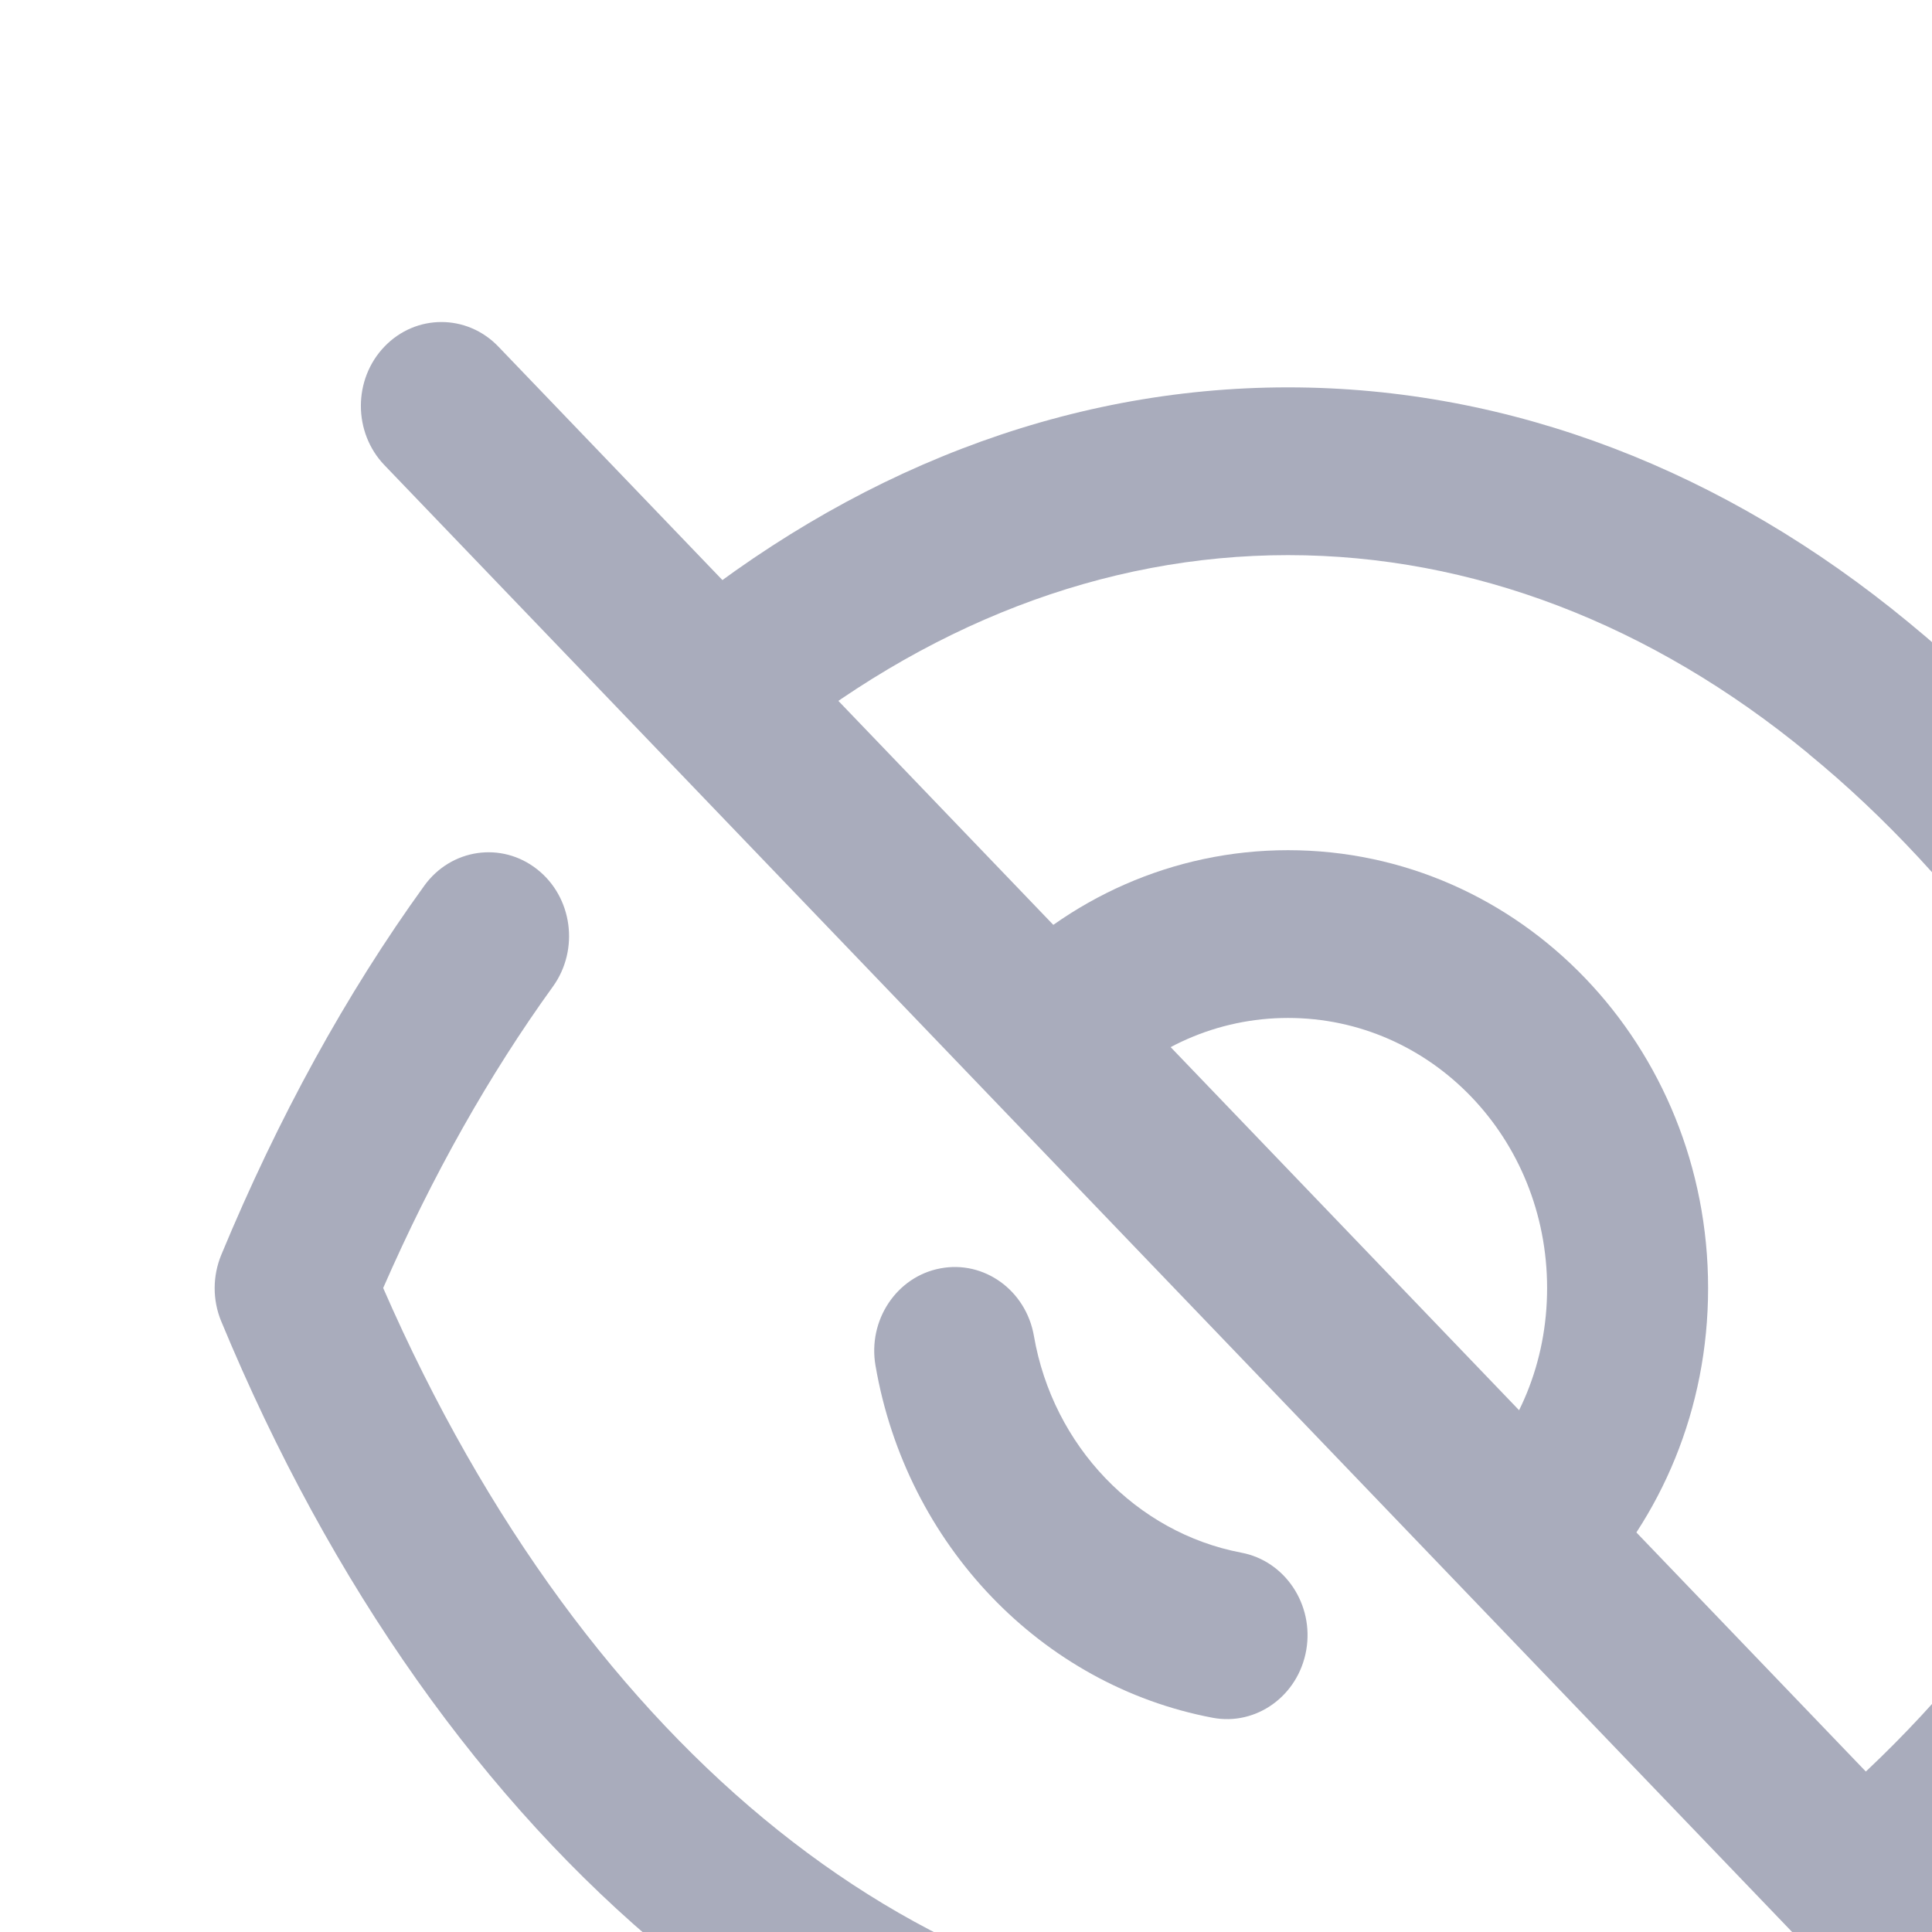
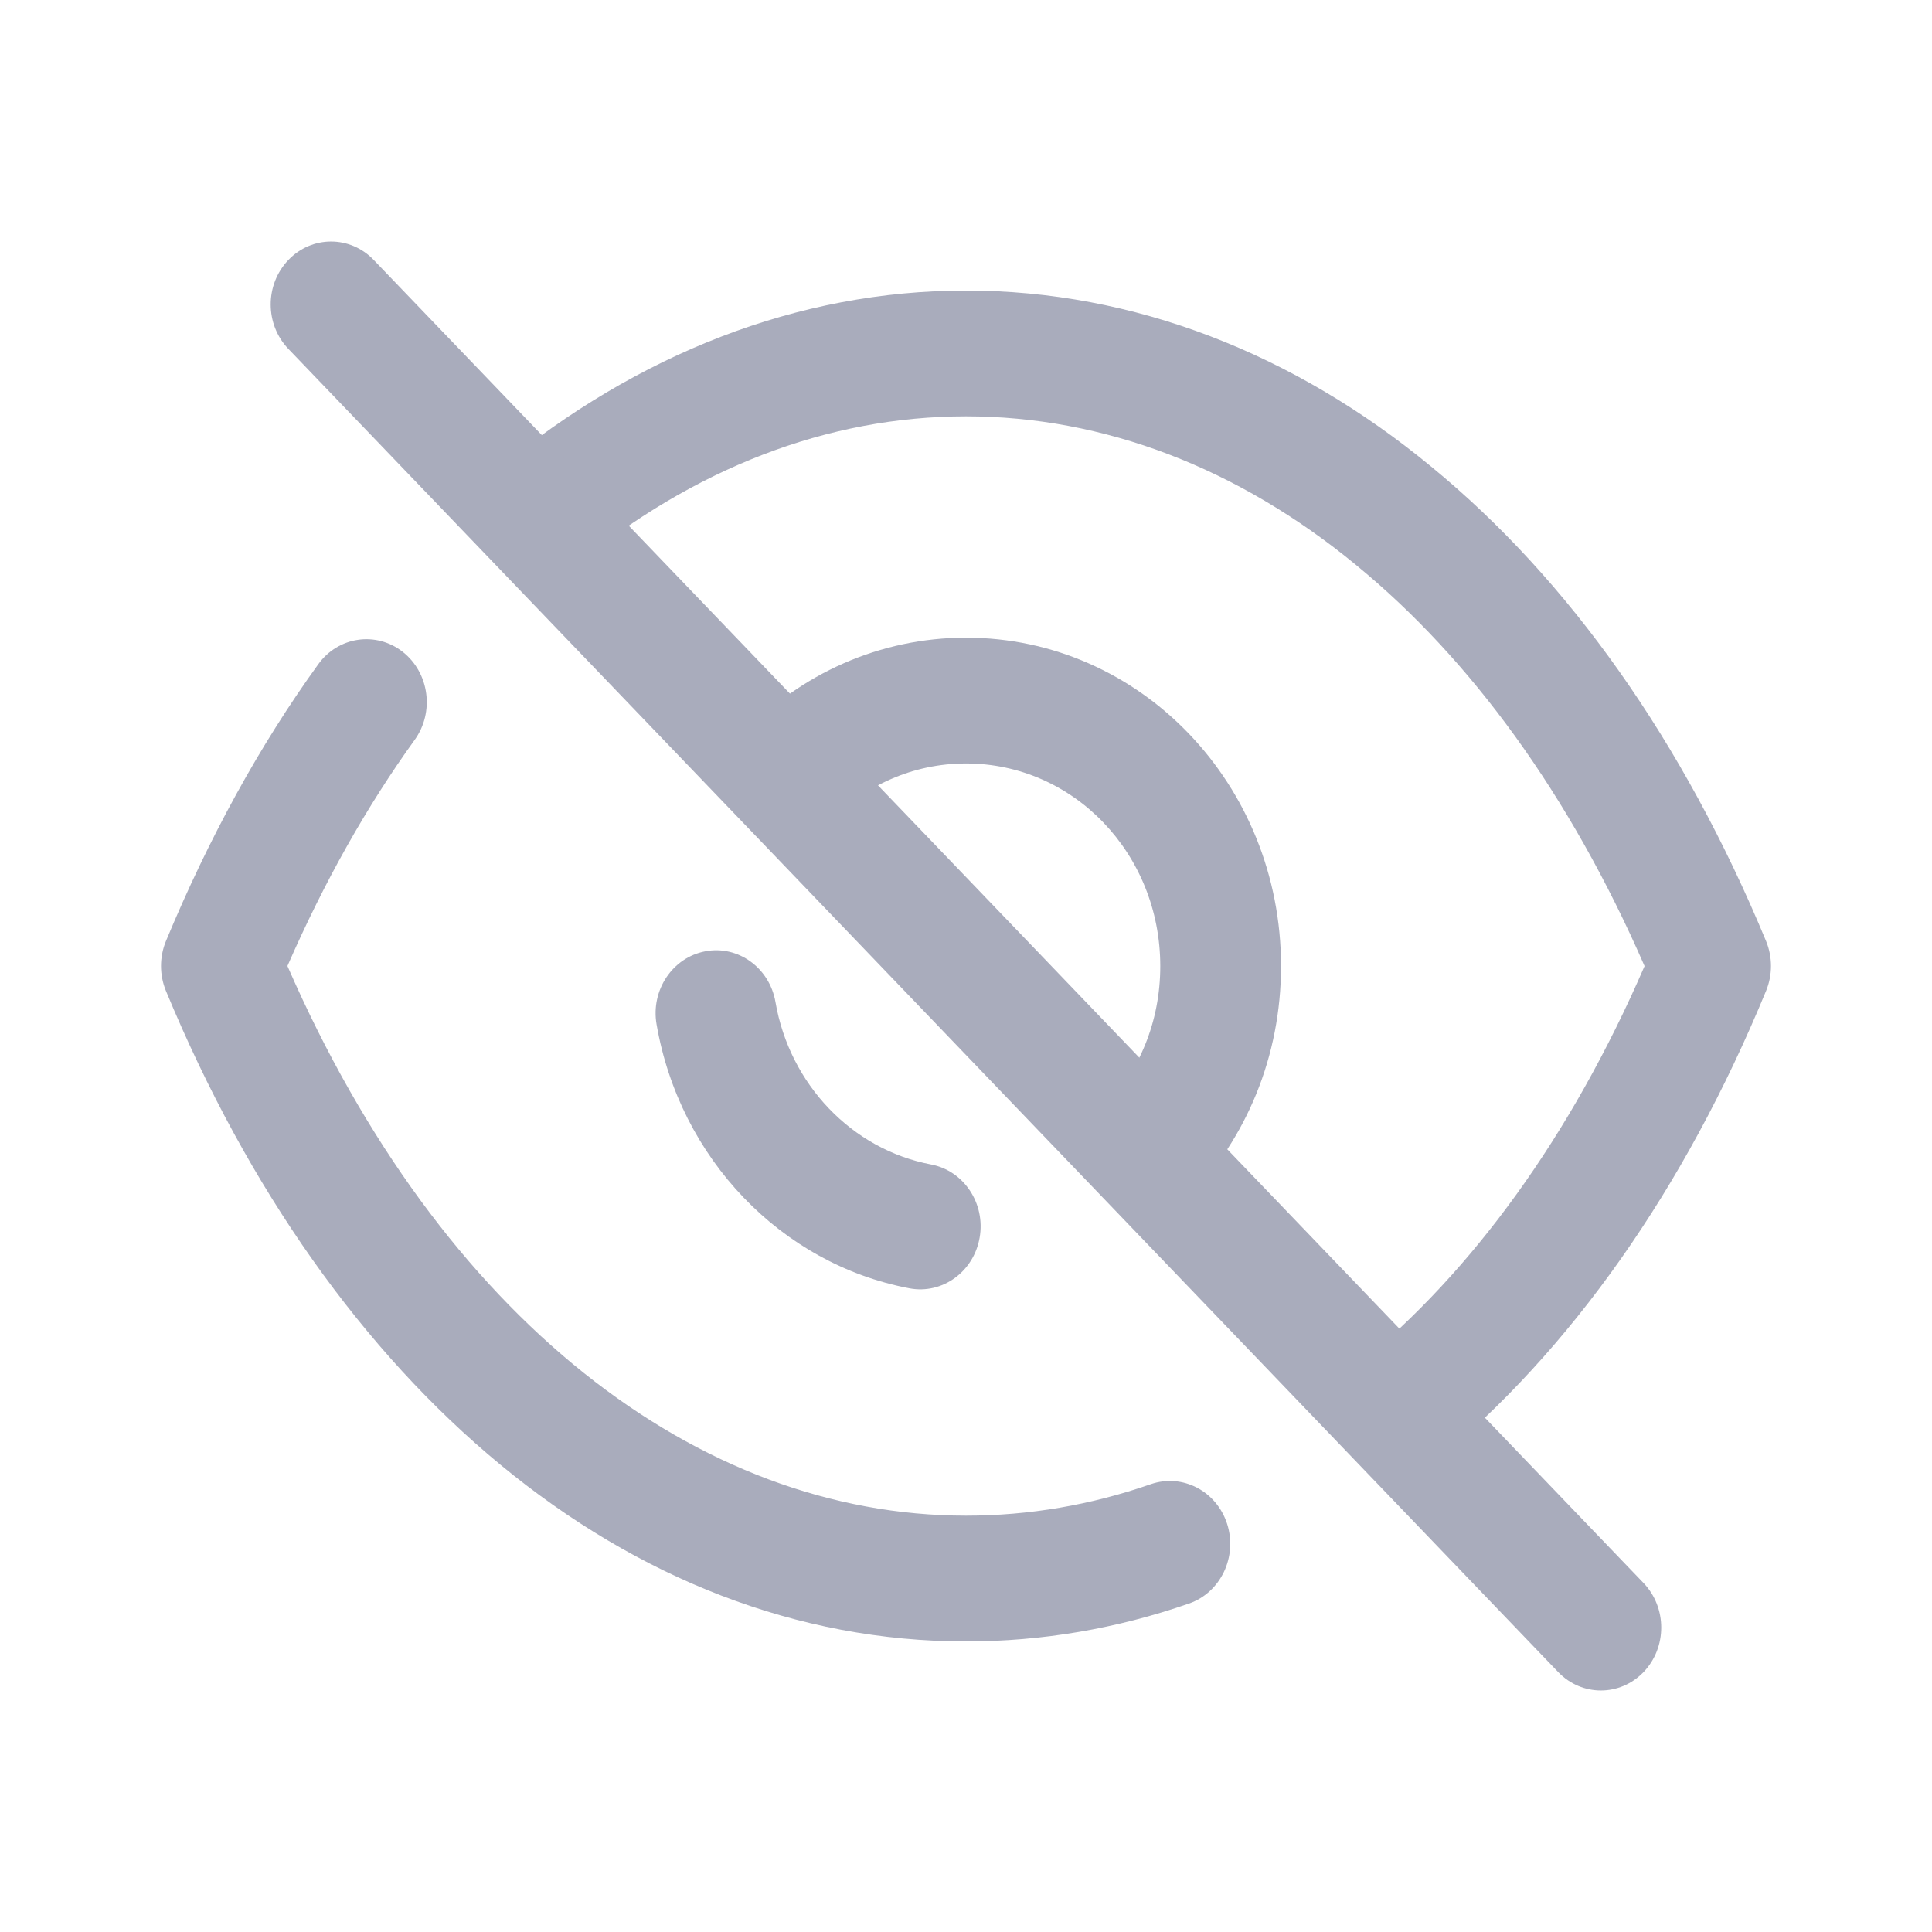
<svg xmlns="http://www.w3.org/2000/svg" width="18" height="18" viewBox="0 0 18 18" fill="none">
-   <g id="eye-slash">
-     <g id="Vector">
-       <path fill-rule="evenodd" clip-rule="evenodd" d="M12 9.484C13.337 9.484 14.414 10.606 14.414 12.001C14.414 12.697 14.149 13.313 13.709 13.771C13.416 14.076 13.416 14.571 13.708 14.876C14.001 15.181 14.476 15.182 14.769 14.877C15.479 14.139 15.914 13.129 15.914 12.001C15.914 9.743 14.167 7.921 12 7.921C10.93 7.921 9.94 8.372 9.236 9.118C8.945 9.425 8.949 9.92 9.244 10.223C9.539 10.526 10.014 10.522 10.305 10.214C10.73 9.764 11.336 9.484 12 9.484Z" fill="#A9ACBC" />
-       <path fill-rule="evenodd" clip-rule="evenodd" d="M8.762 11.817C8.354 11.893 8.083 12.3 8.157 12.724C8.444 14.389 9.701 15.702 11.298 16.004C11.705 16.081 12.096 15.799 12.17 15.374C12.244 14.95 11.973 14.543 11.566 14.466C10.585 14.28 9.81 13.471 9.633 12.448C9.56 12.023 9.17 11.74 8.762 11.817Z" fill="#A9ACBC" />
-       <path fill-rule="evenodd" clip-rule="evenodd" d="M12 5.172C13.712 5.172 15.382 5.812 16.851 7.023L16.852 7.025C18.266 8.183 19.5 9.87 20.43 12.002C19.509 14.122 18.285 15.797 16.882 16.945C16.556 17.212 16.499 17.703 16.755 18.043C17.011 18.382 17.482 18.441 17.808 18.175C19.511 16.781 20.925 14.771 21.939 12.309C22.02 12.112 22.02 11.888 21.939 11.691C20.915 9.22 19.492 7.2 17.78 5.797C16.075 4.391 14.084 3.609 12 3.609C9.902 3.609 7.912 4.403 6.198 5.817C5.874 6.085 5.819 6.577 6.076 6.915C6.333 7.254 6.805 7.311 7.13 7.043C8.61 5.82 10.28 5.172 12 5.172Z" fill="#A9ACBC" />
-       <path fill-rule="evenodd" clip-rule="evenodd" d="M5.003 8.098C4.672 7.838 4.202 7.907 3.953 8.252C3.225 9.259 2.592 10.413 2.062 11.69C1.98 11.888 1.979 12.112 2.061 12.31C4.103 17.239 7.797 20.391 12 20.391C12.945 20.391 13.876 20.231 14.769 19.92C15.162 19.783 15.375 19.341 15.243 18.931C15.112 18.522 14.688 18.301 14.295 18.437C13.552 18.696 12.781 18.828 12 18.828C8.667 18.828 5.48 16.374 3.57 12C4.029 10.95 4.56 10.01 5.151 9.192C5.4 8.847 5.334 8.357 5.003 8.098Z" fill="#A9ACBC" />
-       <path fill-rule="evenodd" clip-rule="evenodd" d="M3.582 3.229C3.289 3.534 3.289 4.029 3.582 4.334L19.356 20.771C19.649 21.076 20.124 21.076 20.417 20.771C20.71 20.466 20.71 19.971 20.417 19.666L4.643 3.229C4.35 2.924 3.875 2.924 3.582 3.229Z" fill="#A9ACBC" />
-     </g>
-   </g>
+   <path fill-rule="evenodd" clip-rule="evenodd" d="M9 7.113C10.003 7.113 10.81 7.954 10.81 9.001C10.81 9.523 10.612 9.985 10.282 10.328C10.062 10.557 10.062 10.928 10.281 11.157C10.501 11.386 10.857 11.386 11.077 11.158C11.609 10.604 11.935 9.847 11.935 9.001C11.935 7.308 10.625 5.941 9 5.941C8.197 5.941 7.455 6.279 6.927 6.838C6.709 7.069 6.712 7.44 6.933 7.667C7.154 7.894 7.51 7.891 7.728 7.661C8.048 7.323 8.502 7.113 9 7.113Z" fill="#A9ACBC" />
+   <path fill-rule="evenodd" clip-rule="evenodd" d="M6.572 8.863C6.266 8.92 6.062 9.225 6.117 9.543C6.333 10.792 7.276 11.776 8.473 12.003C8.779 12.061 9.072 11.849 9.127 11.531C9.183 11.212 8.98 10.907 8.674 10.849C7.939 10.71 7.357 10.103 7.225 9.336C7.17 9.017 6.877 8.805 6.572 8.863Z" fill="#A9ACBC" />
+   <path fill-rule="evenodd" clip-rule="evenodd" d="M9 3.879C10.284 3.879 11.536 4.359 12.638 5.267L12.639 5.268C13.7 6.138 14.625 7.402 15.322 9.001C14.632 10.592 13.714 11.848 12.661 12.709C12.417 12.909 12.374 13.277 12.566 13.532C12.758 13.787 13.112 13.831 13.356 13.631C14.633 12.586 15.694 11.078 16.454 9.232C16.515 9.084 16.515 8.916 16.454 8.768C15.686 6.915 14.619 5.4 13.335 4.348C12.056 3.293 10.563 2.707 9 2.707C7.427 2.707 5.934 3.303 4.649 4.363C4.405 4.564 4.364 4.933 4.557 5.186C4.75 5.44 5.104 5.483 5.347 5.282C6.458 4.365 7.71 3.879 9 3.879Z" fill="#A9ACBC" />
+   <path fill-rule="evenodd" clip-rule="evenodd" d="M3.752 6.073C3.504 5.879 3.151 5.93 2.965 6.189C2.419 6.944 1.944 7.81 1.546 8.768C1.485 8.916 1.485 9.084 1.546 9.232C3.077 12.929 5.848 15.293 9 15.293C9.709 15.293 10.407 15.173 11.077 14.94C11.372 14.838 11.531 14.506 11.433 14.198C11.334 13.891 11.016 13.726 10.721 13.828C10.164 14.022 9.586 14.121 9 14.121C6.5 14.121 4.11 12.281 2.678 9C3.022 8.213 3.42 7.508 3.863 6.894C4.05 6.635 4 6.268 3.752 6.073Z" fill="#A9ACBC" />
+   <path fill-rule="evenodd" clip-rule="evenodd" d="M2.687 2.422C2.467 2.651 2.467 3.022 2.687 3.251L14.517 15.578C14.737 15.807 15.093 15.807 15.313 15.578C15.532 15.349 15.532 14.978 15.313 14.749L3.482 2.422C3.263 2.193 2.906 2.193 2.687 2.422Z" fill="#A9ACBC" />
</svg>
